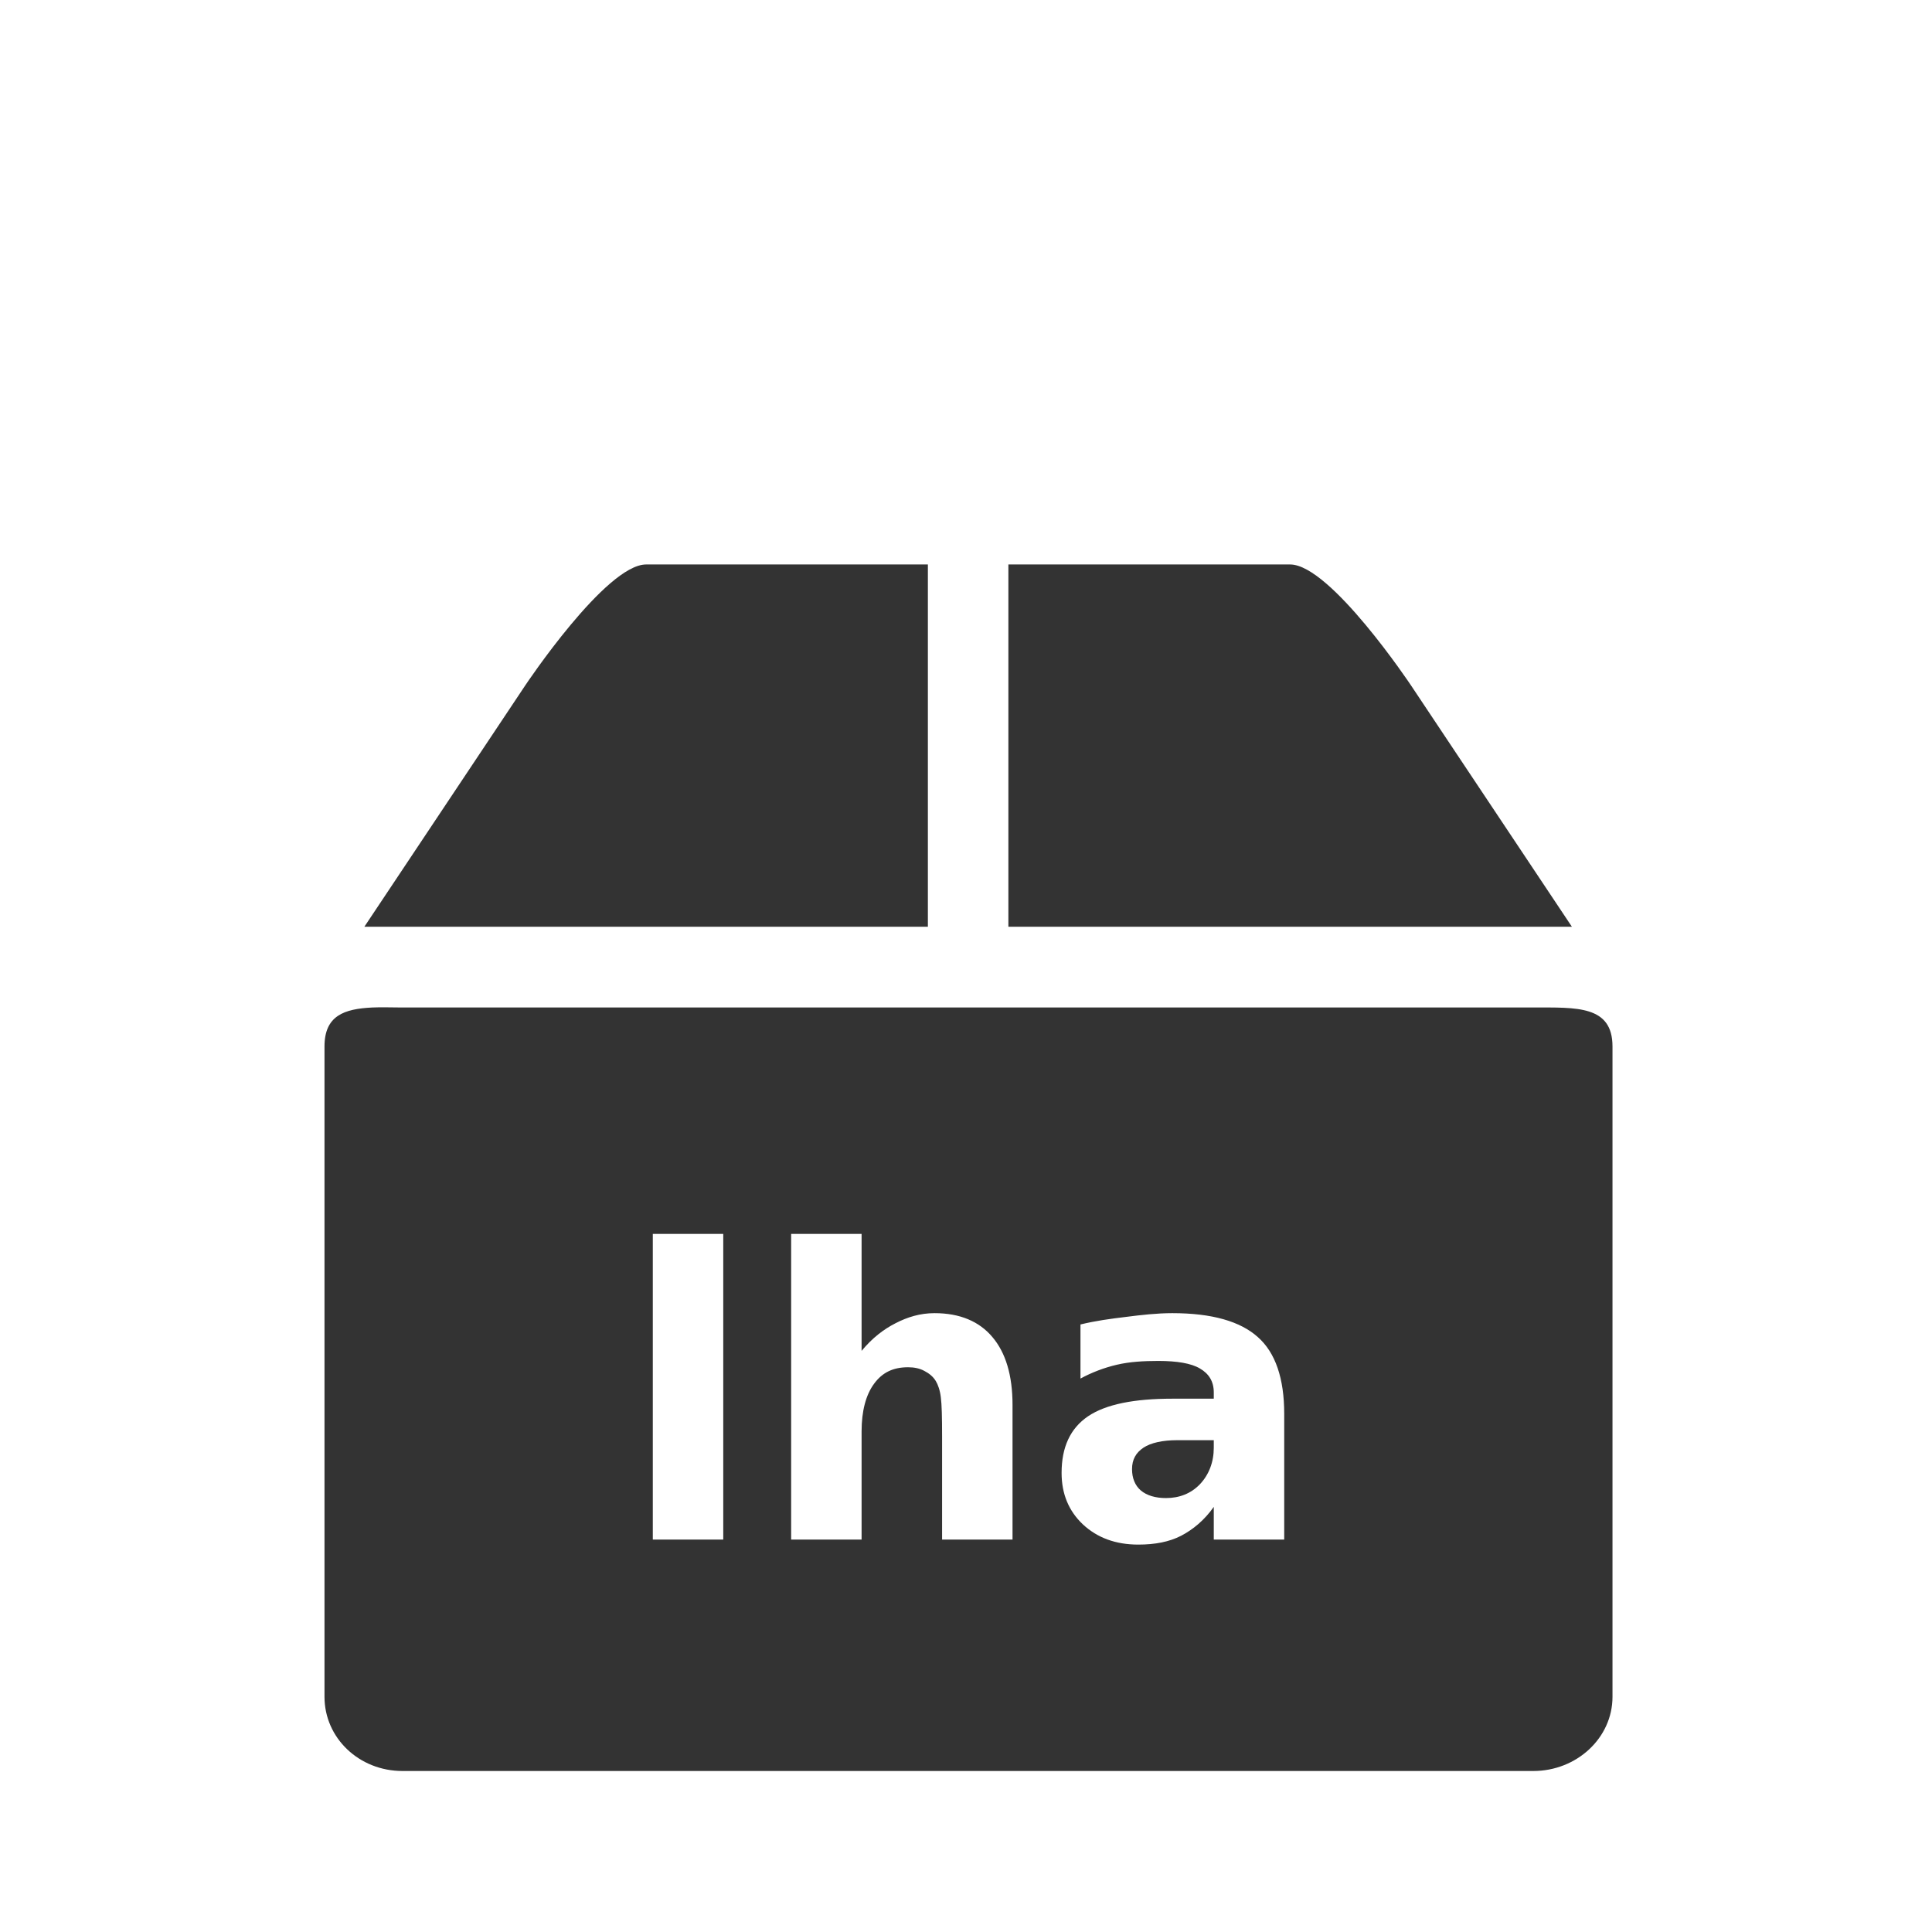
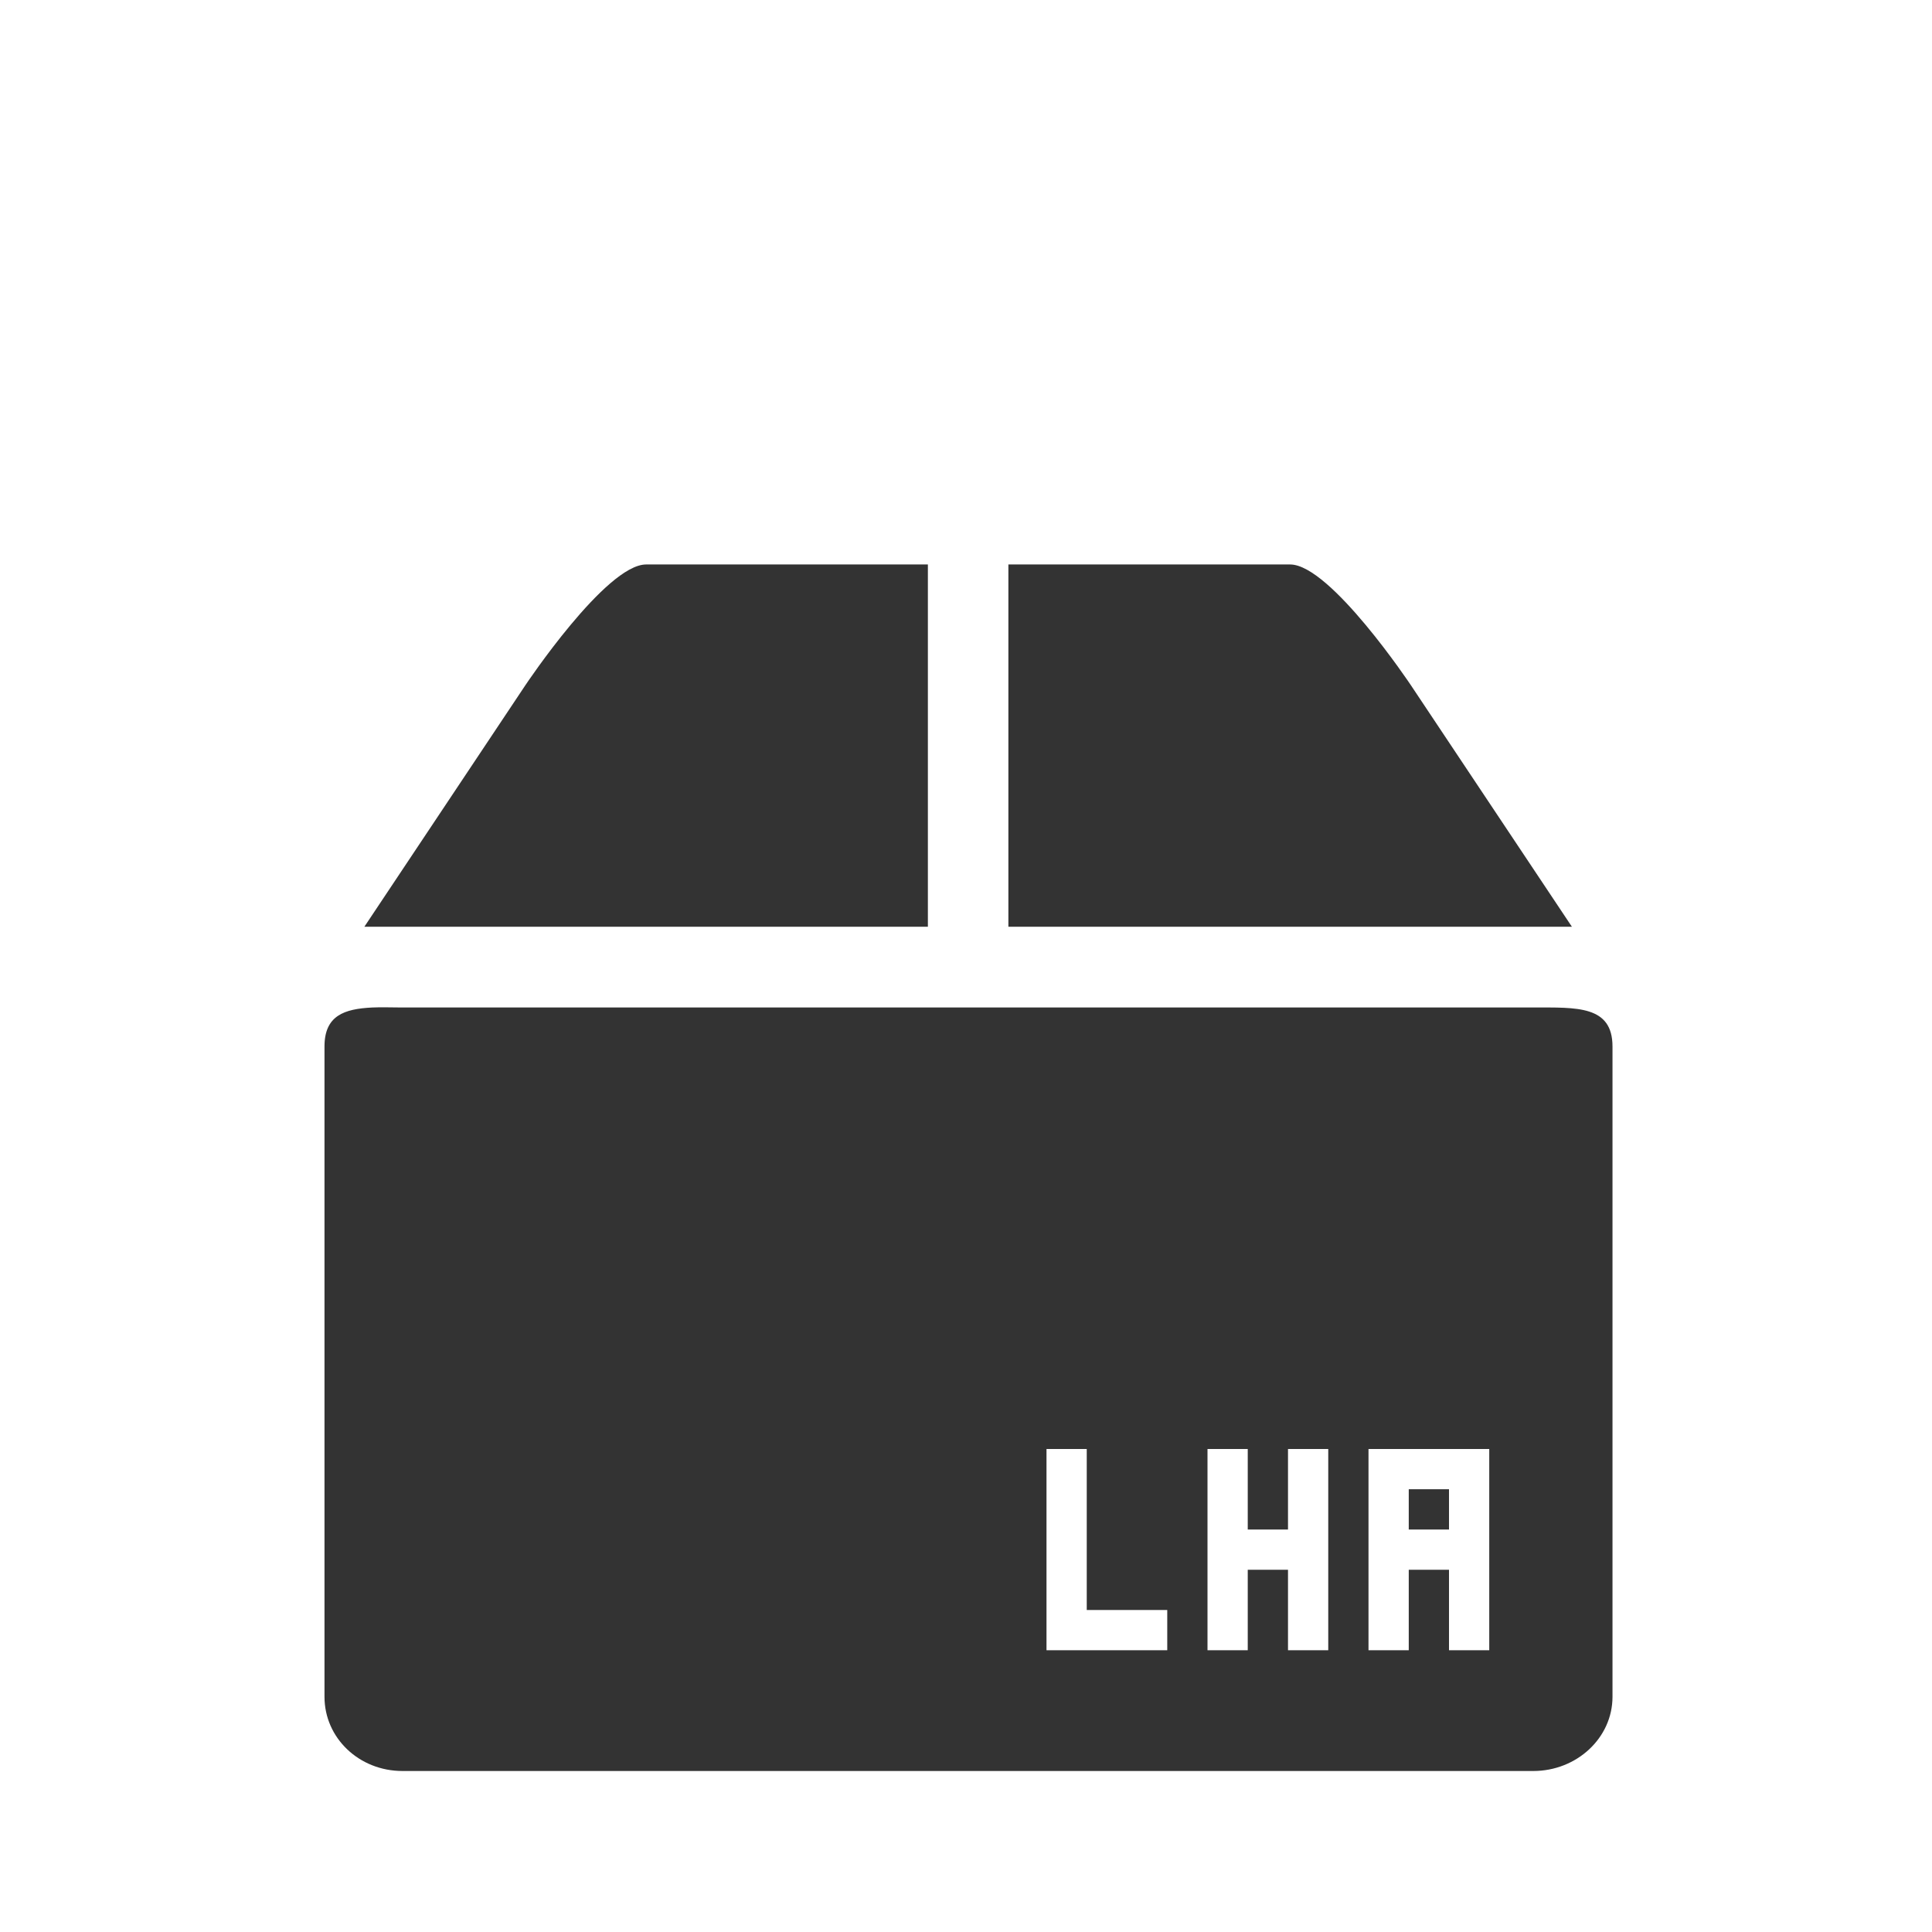
<svg xmlns="http://www.w3.org/2000/svg" id="svg3396" height="48" width="48" version="1.0">
  <defs id="defs3398">
    <radialGradient id="radialGradient2661" gradientUnits="userSpaceOnUse" cy="35.127" cx="23.071" gradientTransform="matrix(1.0638,0.013724,-0.009553,0.23168,118.7659,36.59173)" r="10.319">
      <stop id="stop2093" offset="0" />
      <stop id="stop2095" style="stop-opacity:0" offset="1" />
    </radialGradient>
    <linearGradient id="linearGradient2658" y2="46.073" gradientUnits="userSpaceOnUse" x2="28.857" y1="26" x1="28.857" gradientTransform="translate(106.8429,-0.4812744)">
      <stop id="stop3499" style="stop-color:#699536" offset="0" />
      <stop id="stop3501" style="stop-color:#587d2d" offset="1" />
    </linearGradient>
    <linearGradient id="linearGradient2656" y2="32.485" gradientUnits="userSpaceOnUse" x2="24.104" gradientTransform="matrix(0.89889,0,0,0.89347,121.3789,14.95273)" y1="15.169" x1="24.104">
      <stop id="stop2266" style="stop-color:#d7e866" offset="0" />
      <stop id="stop2268" style="stop-color:#8cab2a" offset="1" />
    </linearGradient>
    <linearGradient id="linearGradient2653" y2="47.273" gradientUnits="userSpaceOnUse" x2="24.139" gradientTransform="matrix(0.53994,0,0,0.53668,129.9939,23.01273)" y1="6.532" x1="24.139">
      <stop id="stop4224" style="stop-color:#fff" offset="0" />
      <stop id="stop4226" style="stop-color:#fff;stop-opacity:0" offset="1" />
    </linearGradient>
    <radialGradient id="radialGradient2455" gradientUnits="userSpaceOnUse" cy="5.017" cx="3" gradientTransform="matrix(-1.2749e-8,1.7143,-2.1593,-1.46e-8,12.809,2.857)" r="21">
      <stop id="stop3486" style="stop-color:#bdbdbd" offset="0" />
      <stop id="stop3488" style="stop-color:#d0d0d0" offset="1" />
    </radialGradient>
    <linearGradient id="linearGradient2453" y2="16.19" gradientUnits="userSpaceOnUse" x2="62.989" gradientTransform="translate(-50.941,0)" y1="13.183" x1="62.989">
      <stop id="stop6406" style="stop-color:#f9f9f9" offset="0" />
      <stop id="stop6408" style="stop-color:#c9c9c9" offset="1" />
    </linearGradient>
    <radialGradient id="radialGradient7600-312" gradientUnits="userSpaceOnUse" cy="486.65" cx="605.71" gradientTransform="matrix(-0.03213,0,0,0.037059,23.363,25.412)" r="117.14">
      <stop id="stop2681" offset="0" />
      <stop id="stop2683" style="stop-opacity:0" offset="1" />
    </radialGradient>
    <radialGradient id="radialGradient7598-526" gradientUnits="userSpaceOnUse" cy="486.65" cx="605.71" gradientTransform="matrix(0.03213,0,0,0.037059,24.637,25.412)" r="117.14">
      <stop id="stop2675" offset="0" />
      <stop id="stop2677" style="stop-opacity:0" offset="1" />
    </radialGradient>
    <linearGradient id="linearGradient7596-975" y2="609.51" gradientUnits="userSpaceOnUse" x2="302.86" gradientTransform="matrix(0.08284,0,0,0.037059,-5.9408,25.412)" y1="366.65" x1="302.86">
      <stop id="stop2667" style="stop-opacity:0" offset="0" />
      <stop id="stop2669" offset=".5" />
      <stop id="stop2671" style="stop-opacity:0" offset="1" />
    </linearGradient>
    <linearGradient id="linearGradient2446" y2="15.944" gradientUnits="userSpaceOnUse" x2="65.34" gradientTransform="translate(-53.765,-0.11419)" y1="45.114" x1="82.453">
      <stop id="stop3624" style="stop-color:#bb2b12" offset="0" />
      <stop id="stop3626" style="stop-color:#cd7233" offset="1" />
    </linearGradient>
    <radialGradient id="radialGradient2444" gradientUnits="userSpaceOnUse" cy="14.113" cx="63.969" gradientTransform="matrix(1.5647,-9.5143e-8,6.1772e-8,1.0159,-86.213,8.1461)" r="23.097">
      <stop id="stop3618" style="stop-color:#f0c178" offset="0" />
      <stop id="stop3270" style="stop-color:#e18941" offset=".5" />
      <stop id="stop3620" style="stop-color:#ec4f18" offset="1" />
    </radialGradient>
    <linearGradient id="linearGradient2441" y2="36.658" gradientUnits="userSpaceOnUse" x2="22.809" gradientTransform="matrix(1.1447,0,0,0.99775,-3.4661,1.0988)" y1="49.629" x1="22.935">
      <stop id="stop2661" style="stop-color:#0a0a0a;stop-opacity:.498" offset="0" />
      <stop id="stop2663" style="stop-color:#0a0a0a;stop-opacity:0" offset="1" />
    </linearGradient>
    <radialGradient id="radialGradient2438" gradientUnits="userSpaceOnUse" cy="8.302" cx="7.265" gradientTransform="matrix(0,1.208,-1.6272,0,26.372,8.2665)" r="20.98">
      <stop id="stop2693" style="stop-color:#fff;stop-opacity:0.4" offset="0" />
      <stop id="stop2695" style="stop-color:#fff;stop-opacity:0" offset="1" />
    </radialGradient>
    <linearGradient id="linearGradient2435" y2="33.955" gradientUnits="userSpaceOnUse" x2="15.215" y1="22.292" x1="11.566">
      <stop id="stop2687" style="stop-color:#fff;stop-opacity:.275" offset="0" />
      <stop id="stop2689" style="stop-color:#fff;stop-opacity:.078" offset="1" />
    </linearGradient>
  </defs>
-   <path style="opacity:0.8;fill:#000000;fill-opacity:1;stroke:none" d="M 9.25 25.031 C 8.551 25.065 8.062 25.232 8.062 26 L 8.062 42.156 C 8.062 43.18 8.921 44 10 44 L 38.094 44 C 39.172 44 40.062 43.18 40.062 42.156 L 40.062 26 C 40.062 24.977 39.172 25.031 38.094 25.031 L 10 25.031 C 9.73 25.031 9.483 25.02 9.25 25.031 z M 16.219 30.656 L 17.969 30.656 L 17.969 38.25 L 16.219 38.25 L 16.219 30.656 z M 19.656 30.656 L 21.406 30.656 L 21.406 33.562 C 21.67 33.243 21.954 33.025 22.25 32.875 C 22.546 32.722 22.861 32.625 23.219 32.625 C 23.85 32.625 24.331 32.831 24.656 33.219 C 24.985 33.606 25.156 34.167 25.156 34.906 L 25.156 38.25 L 23.406 38.25 L 23.406 37.688 L 23.406 35.688 C 23.406 35.209 23.398 34.898 23.375 34.719 C 23.355 34.54 23.302 34.397 23.25 34.312 C 23.182 34.199 23.086 34.124 22.969 34.062 C 22.852 33.997 22.712 33.969 22.562 33.969 C 22.198 33.969 21.927 34.092 21.719 34.375 C 21.51 34.655 21.406 35.064 21.406 35.562 L 21.406 38.25 L 19.656 38.25 L 19.656 30.656 z M 29.125 32.625 C 30.111 32.625 30.814 32.828 31.25 33.219 C 31.689 33.606 31.906 34.249 31.906 35.125 L 31.906 38.25 L 30.156 38.25 L 30.156 37.438 C 29.922 37.77 29.637 38.003 29.344 38.156 C 29.051 38.306 28.701 38.375 28.281 38.375 C 27.715 38.375 27.261 38.204 26.906 37.875 C 26.555 37.543 26.375 37.121 26.375 36.594 C 26.375 35.952 26.592 35.487 27.031 35.188 C 27.474 34.888 28.181 34.75 29.125 34.75 L 30.156 34.75 L 30.156 34.594 C 30.156 34.317 30.031 34.127 29.812 34 C 29.594 33.87 29.243 33.813 28.781 33.812 C 28.407 33.813 28.072 33.831 27.75 33.906 C 27.428 33.981 27.12 34.1 26.844 34.25 L 26.844 32.906 C 27.218 32.815 27.591 32.764 27.969 32.719 C 28.346 32.67 28.747 32.625 29.125 32.625 z M 29.25 35.781 C 28.885 35.781 28.592 35.845 28.406 35.969 C 28.224 36.092 28.125 36.259 28.125 36.5 C 28.125 36.721 28.197 36.904 28.344 37.031 C 28.493 37.155 28.705 37.219 28.969 37.219 C 29.298 37.219 29.588 37.109 29.812 36.875 C 30.037 36.637 30.156 36.324 30.156 35.969 L 30.156 35.781 L 29.25 35.781 z " id="rect3310" />
+   <path style="opacity:0.8;fill:#000000;fill-opacity:1;stroke:none" d="M 9.25 25.031 C 8.551 25.065 8.062 25.232 8.062 26 L 8.062 42.156 C 8.062 43.18 8.921 44 10 44 L 38.094 44 C 39.172 44 40.062 43.18 40.062 42.156 L 40.062 26 C 40.062 24.977 39.172 25.031 38.094 25.031 L 10 25.031 C 9.73 25.031 9.483 25.02 9.25 25.031 z M 26 36 L 27 36 L 27 40 L 29 40 L 29 41 L 26 41 L 26 36 z M 30 36 L 31 36 L 31 38 L 32 38 L 32 36 L 33 36 L 33 41 L 32 41 L 32 39 L 31 39 L 31 41 L 30 41 L 30 36 z M 34 36 L 36.781 36 L 37 36 L 37 41 L 36 41 L 36 39 L 35 39 L 35 41 L 34 41 L 34 36 z M 35 37 L 35 38 L 36 38 L 36 37 L 35 37 z " id="rect3310" />
  <path style="opacity:0.8;fill:#000000;fill-opacity:1;stroke:none" d="m 13.053,17.024 -4,6 14,0 0,-9 -7,0 c -1,0 -3,3 -3,3 z m 12,-3 0,9 14,0 -4,-6 c 0,0 -2,-3 -3,-3 z" id="path4080" />
</svg>
